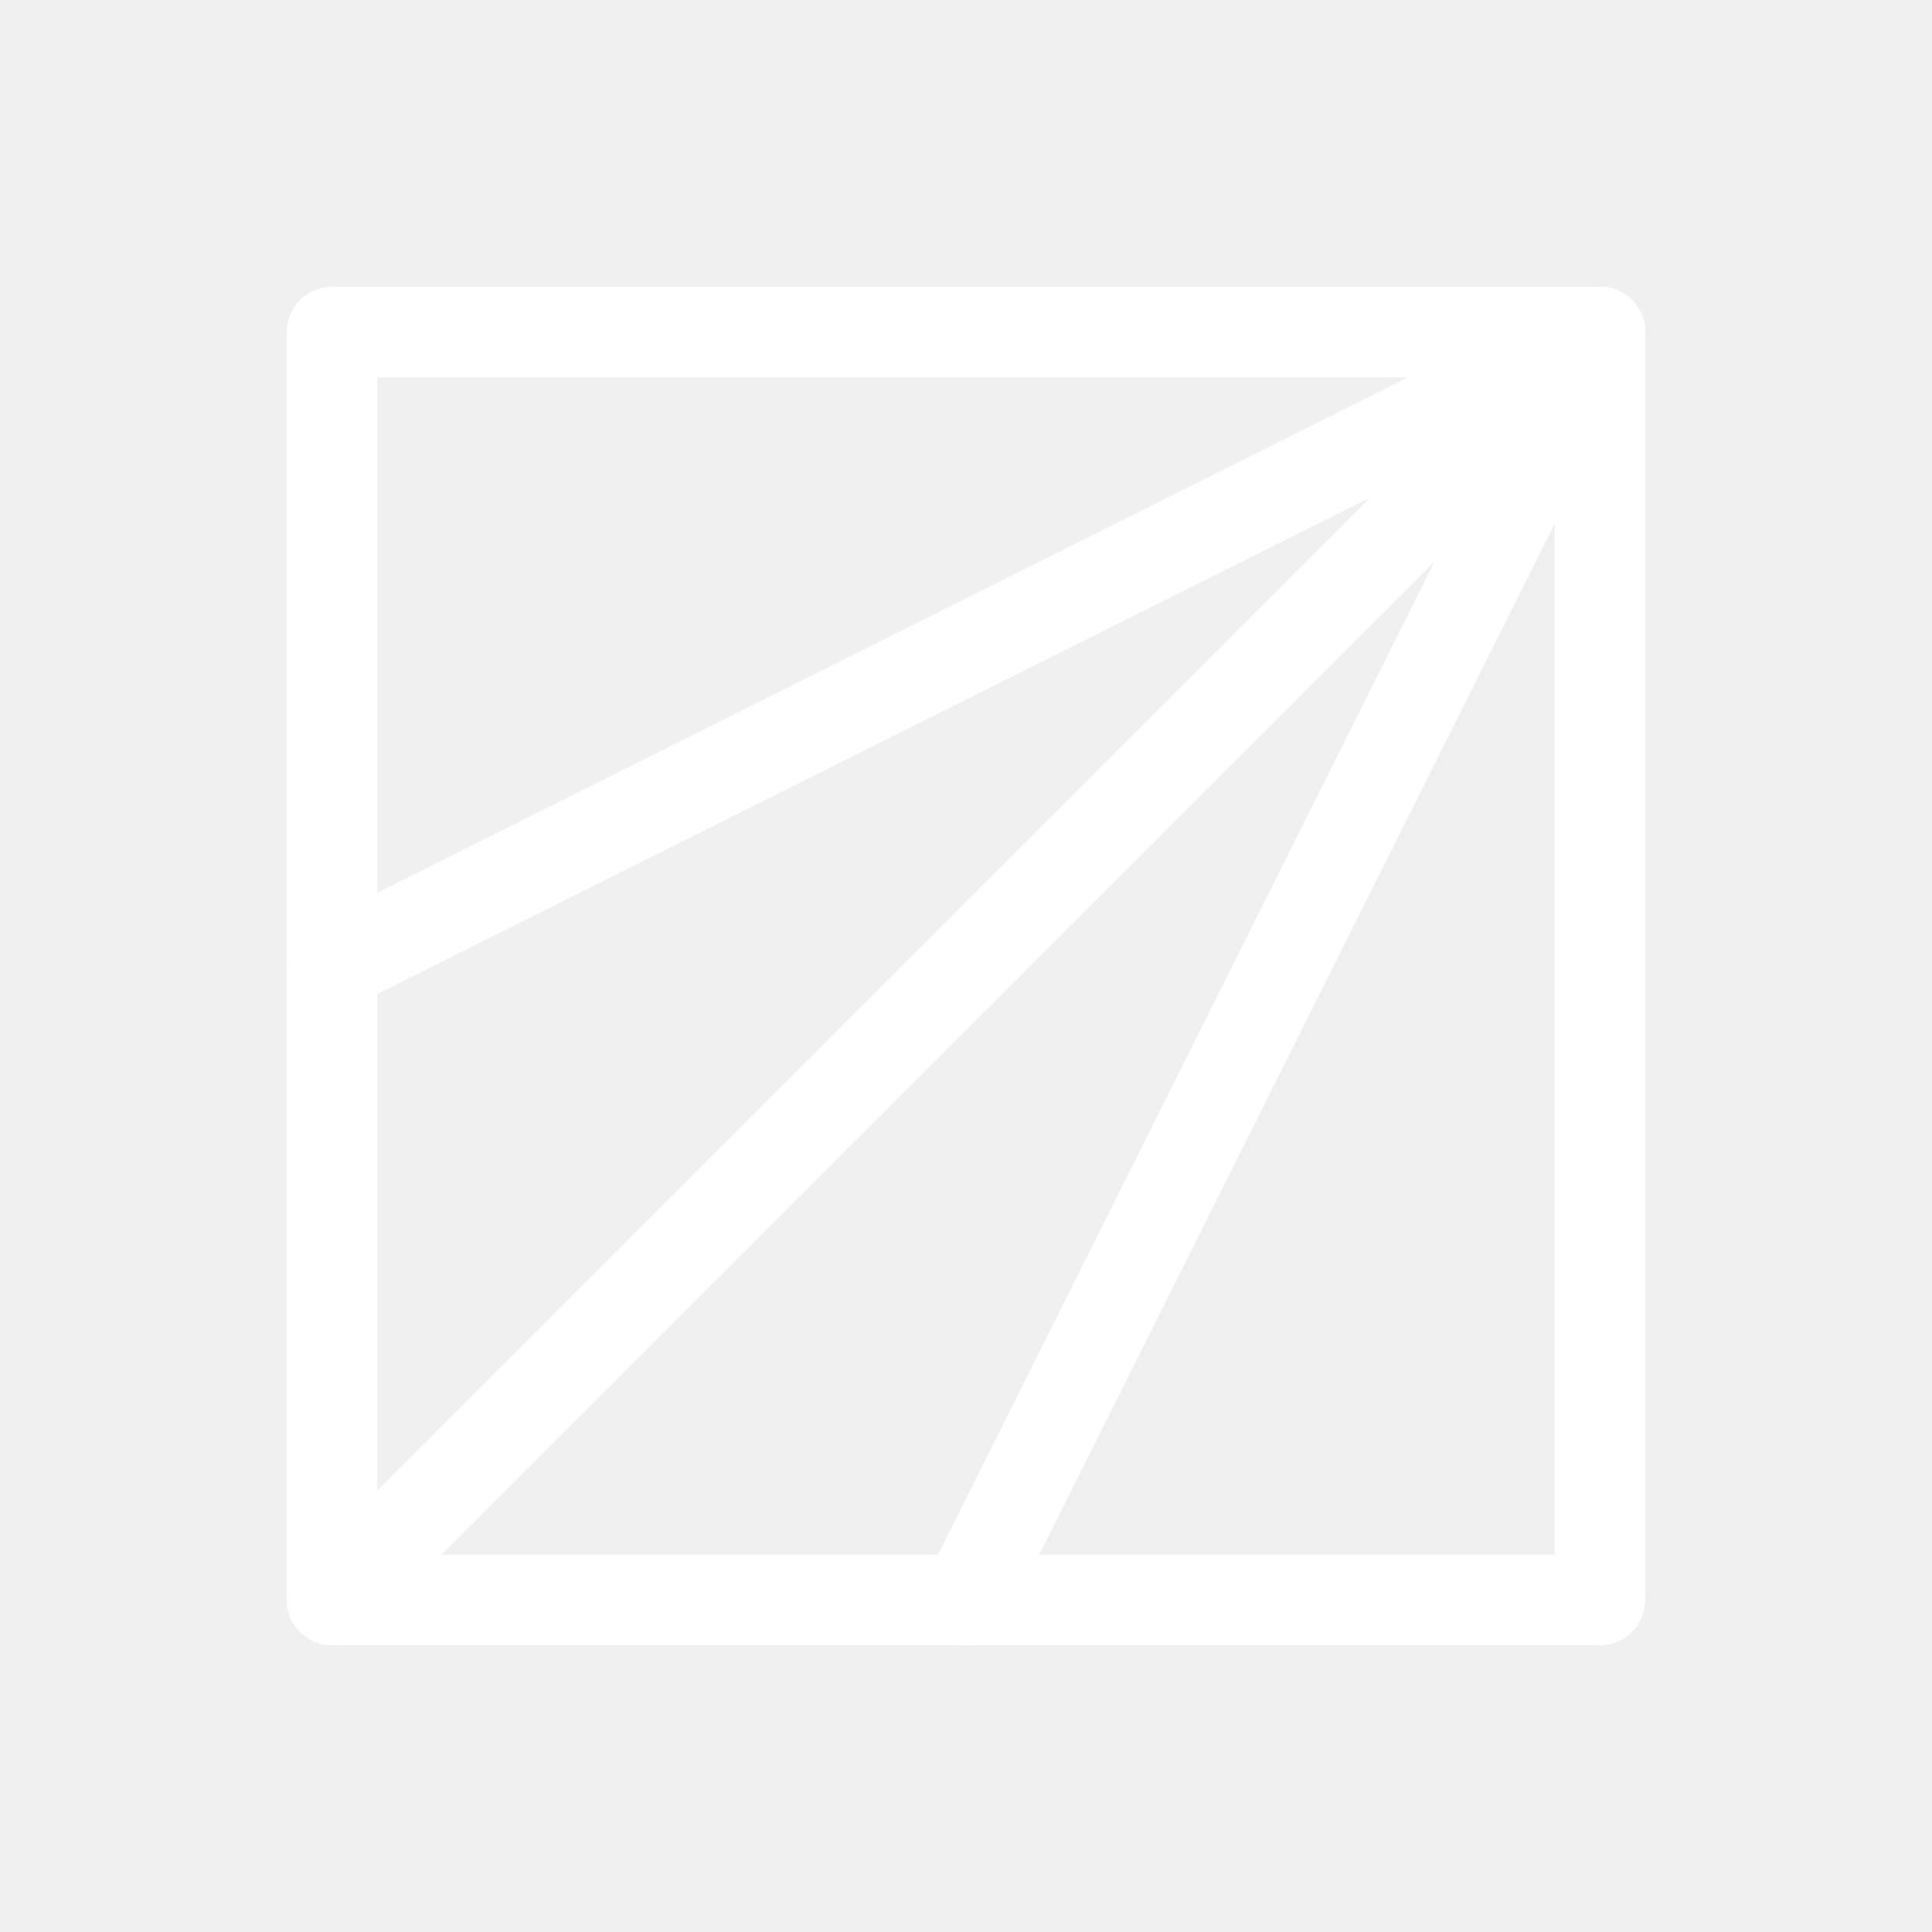
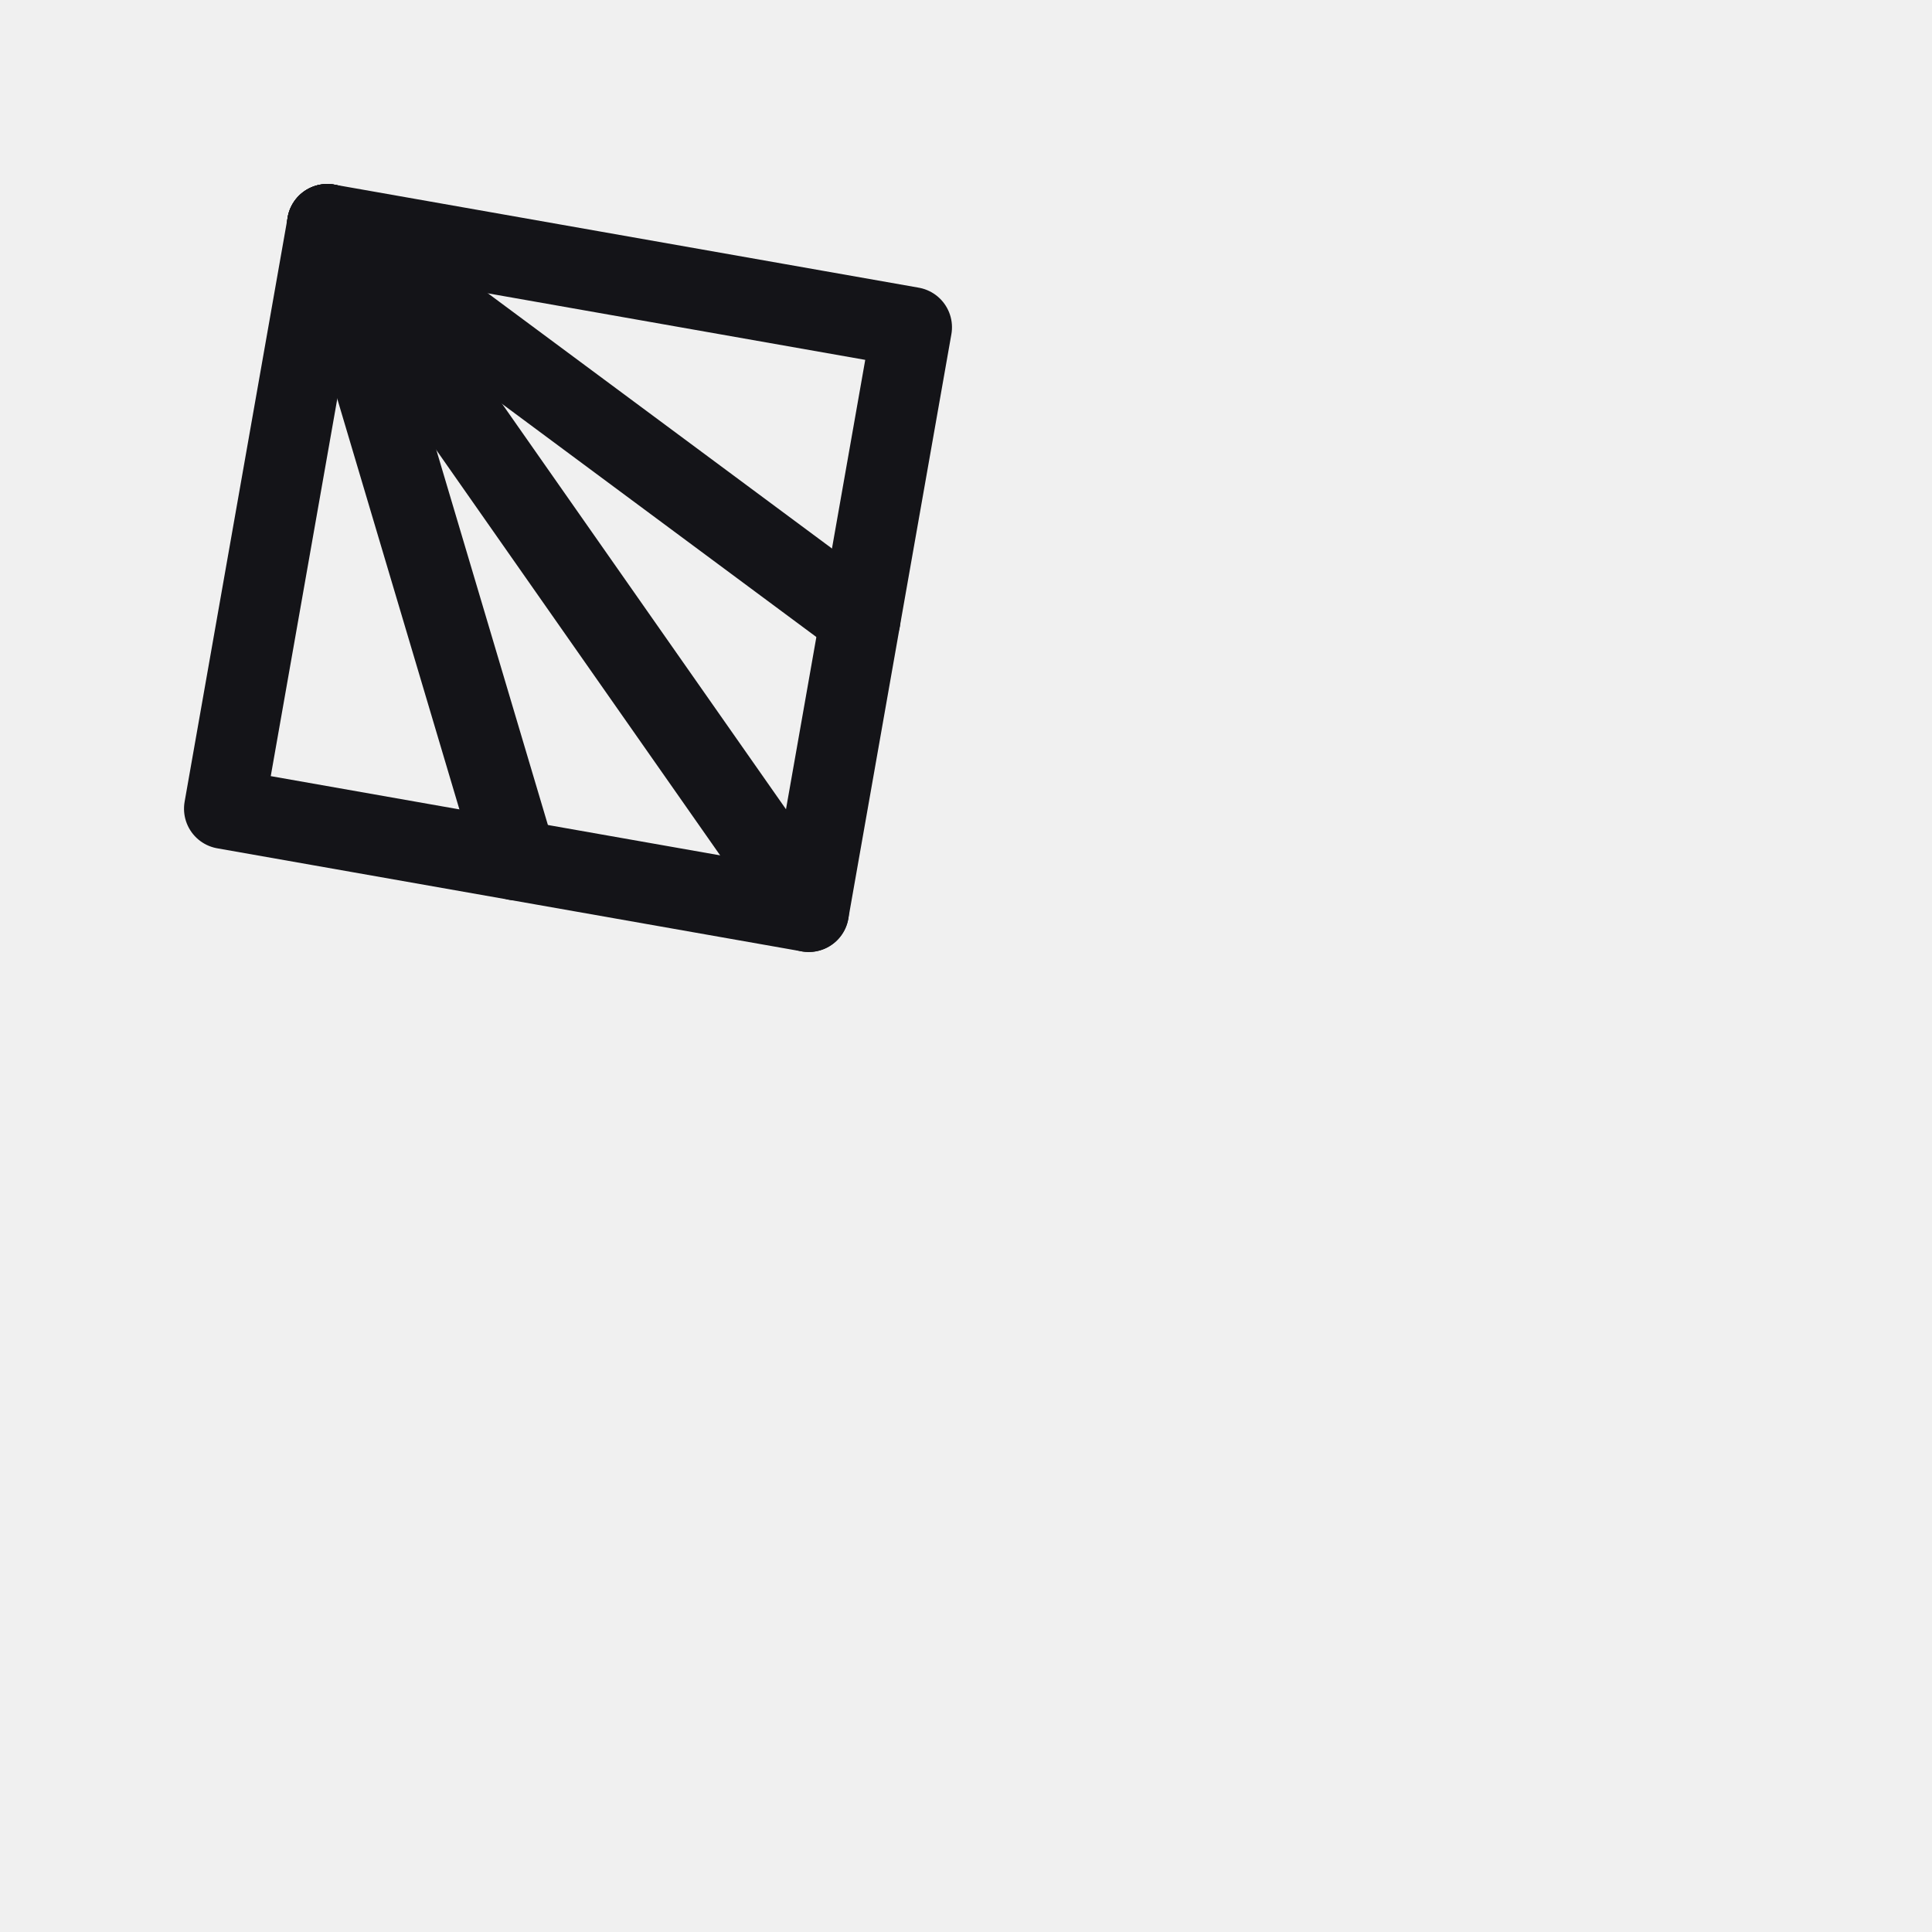
<svg xmlns="http://www.w3.org/2000/svg" viewBox="0 0 1024 1024" width="1024" height="1024">
-   <g stroke="white" stroke-width="48" fill="none" stroke-linecap="round" stroke-linejoin="round">
-     <rect x="176" y="176" width="672" height="672" />
-     <line x1="848" y1="176" x2="176" y2="512" />
-     <line x1="848" y1="176" x2="176" y2="848" />
-     <line x1="848" y1="176" x2="512" y2="848" />
+   <g transform="translate(137.2 137.2) scale(3.277) rotate(10 50 50) translate(100 0) scale(-1 1)" stroke="#141418" stroke-width="13" fill="none" stroke-linecap="round" stroke-linejoin="round">
+     <rect x="2" y="2" width="96" height="96" />
+     <line x1="98" y1="2" x2="2" y2="50" />
+     <line x1="98" y1="2" x2="2" y2="98" />
+     <line x1="98" y1="2" x2="50" y2="98" />
  </g>
</svg>
